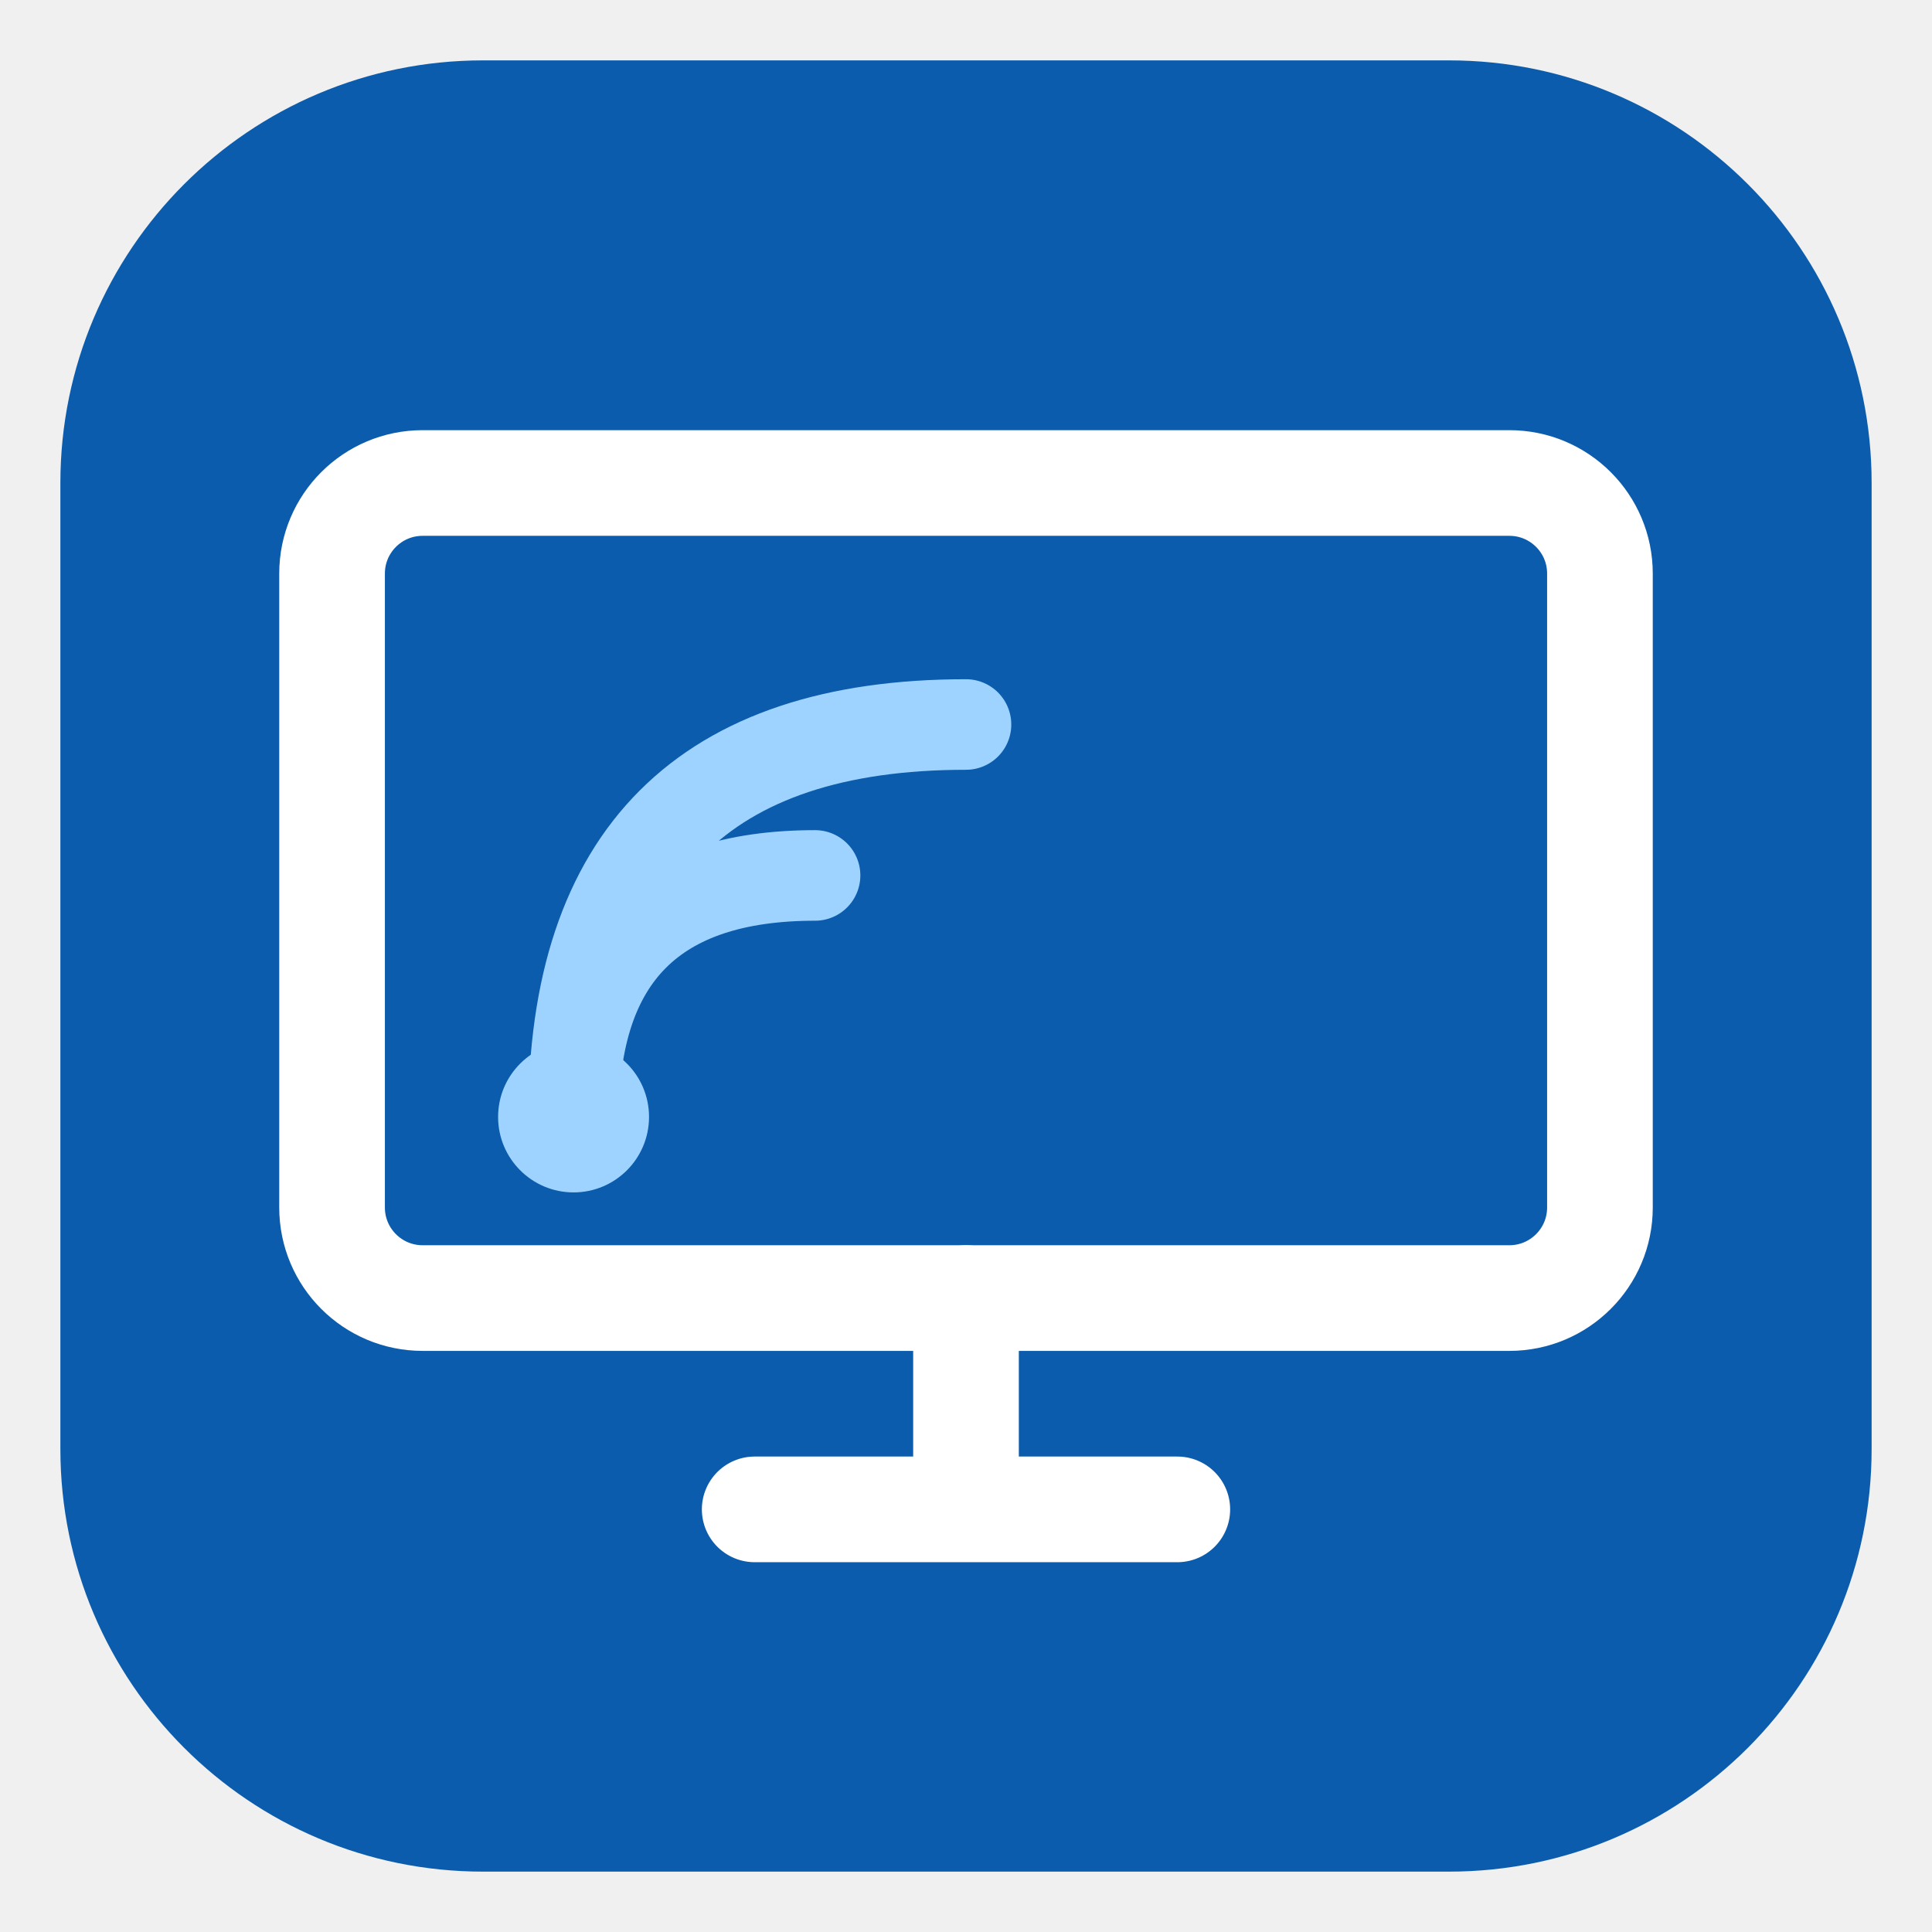
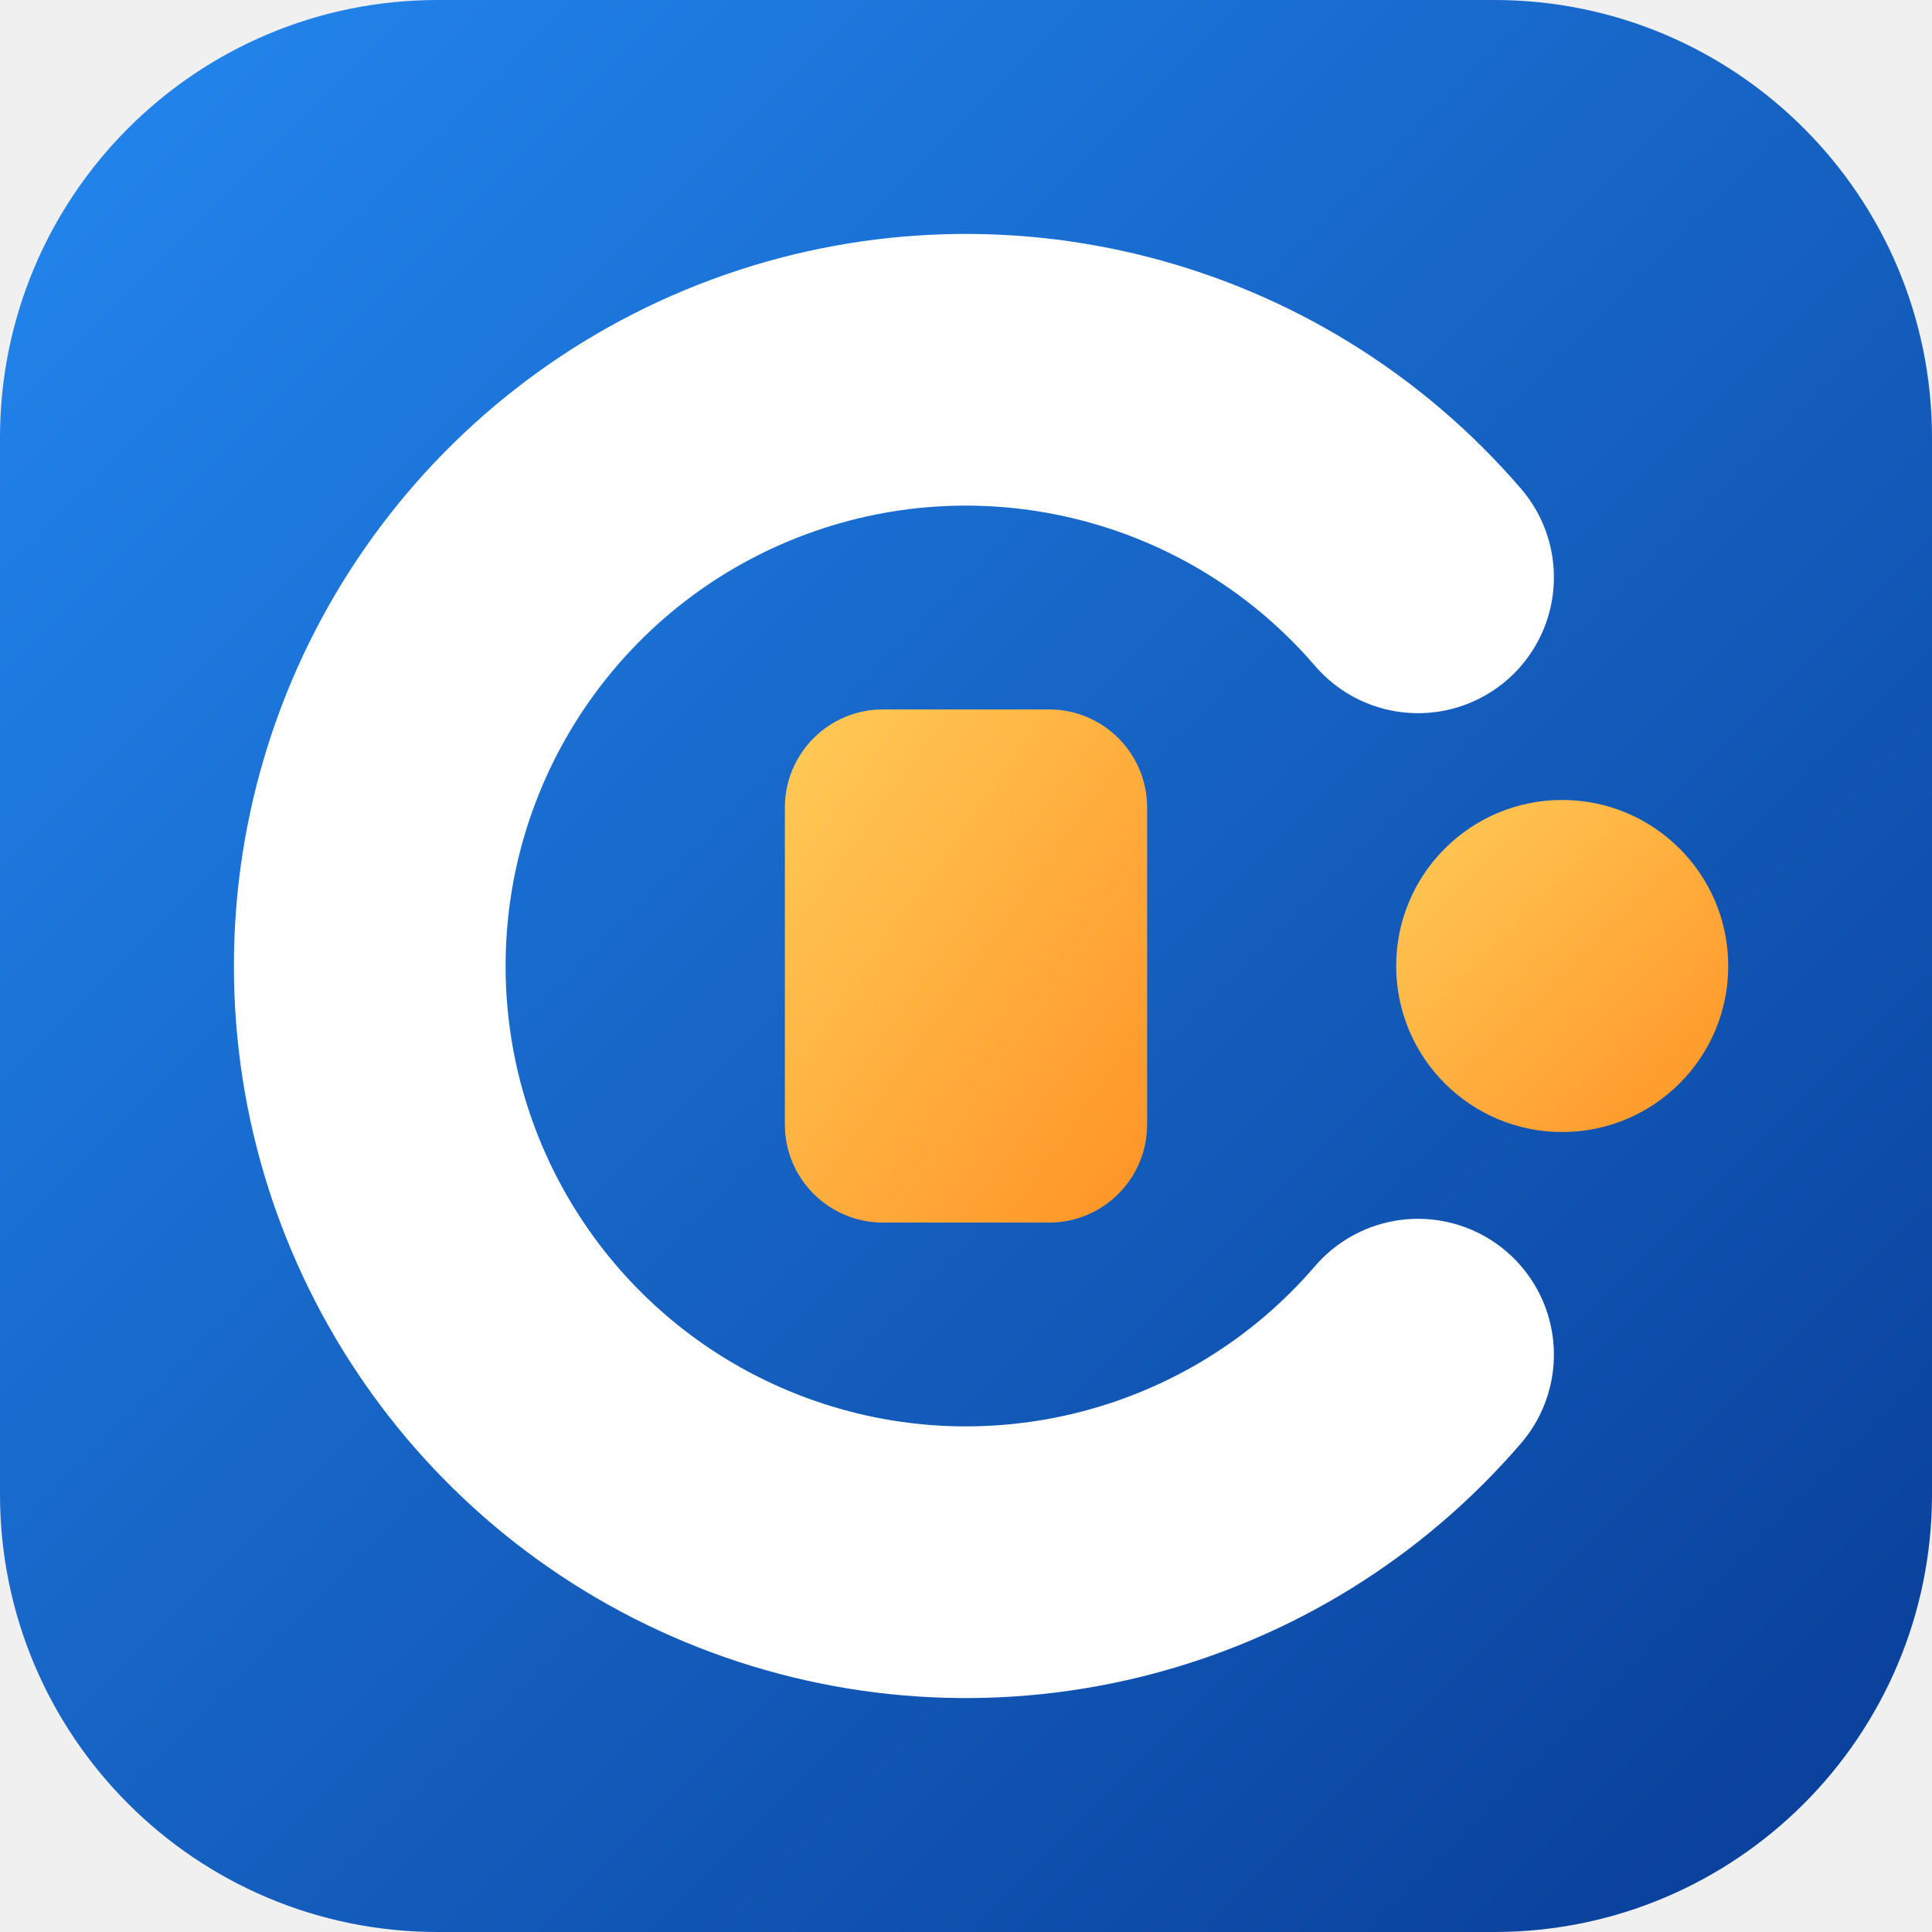
- <svg xmlns="http://www.w3.org/2000/svg" viewBox="0 0 128 128" width="128" height="128">
-   <rect x="4" y="4" width="120" height="120" rx="28" fill="#0B5CAD" />
-   <rect x="22" y="32" width="84" height="54" rx="6" fill="none" stroke="#fff" stroke-width="7" stroke-linejoin="round" />
-   <path d="M50 100h28M64 86v14" fill="none" stroke="#fff" stroke-width="7" stroke-linecap="round" />
-   <path d="M38 74q0-16 16-16M38 74q0-26 26-26" fill="none" stroke="#9FD3FF" stroke-width="6" stroke-linecap="round" />
-   <circle cx="38" cy="74" r="5" fill="#9FD3FF" />
+ <svg xmlns="http://www.w3.org/2000/svg" viewBox="0 0 512 512" width="512" height="512">
+   <defs>
+     <linearGradient id="bg" x1="0" y1="0" x2="1" y2="1">
+       <stop offset="0" stop-color="#2388F0" />
+       <stop offset="1" stop-color="#083C96" />
+     </linearGradient>
+     <linearGradient id="am" x1="0" y1="0" x2="1" y2="1">
+       <stop offset="0" stop-color="#FFCB57" />
+       <stop offset="1" stop-color="#FF9326" />
+     </linearGradient>
+   </defs>
+   <rect width="512" height="512" rx="116" fill="url(#bg)" />
+   <path d="M375.8 153A158 158 0 1 0 375.8 359" fill="none" stroke="#fff" stroke-width="72" stroke-linecap="round" />
+   <rect x="208" y="188" width="96" height="136" rx="26" fill="url(#am)" />
+   <circle cx="414" cy="256" r="44" fill="url(#am)" />
</svg>
